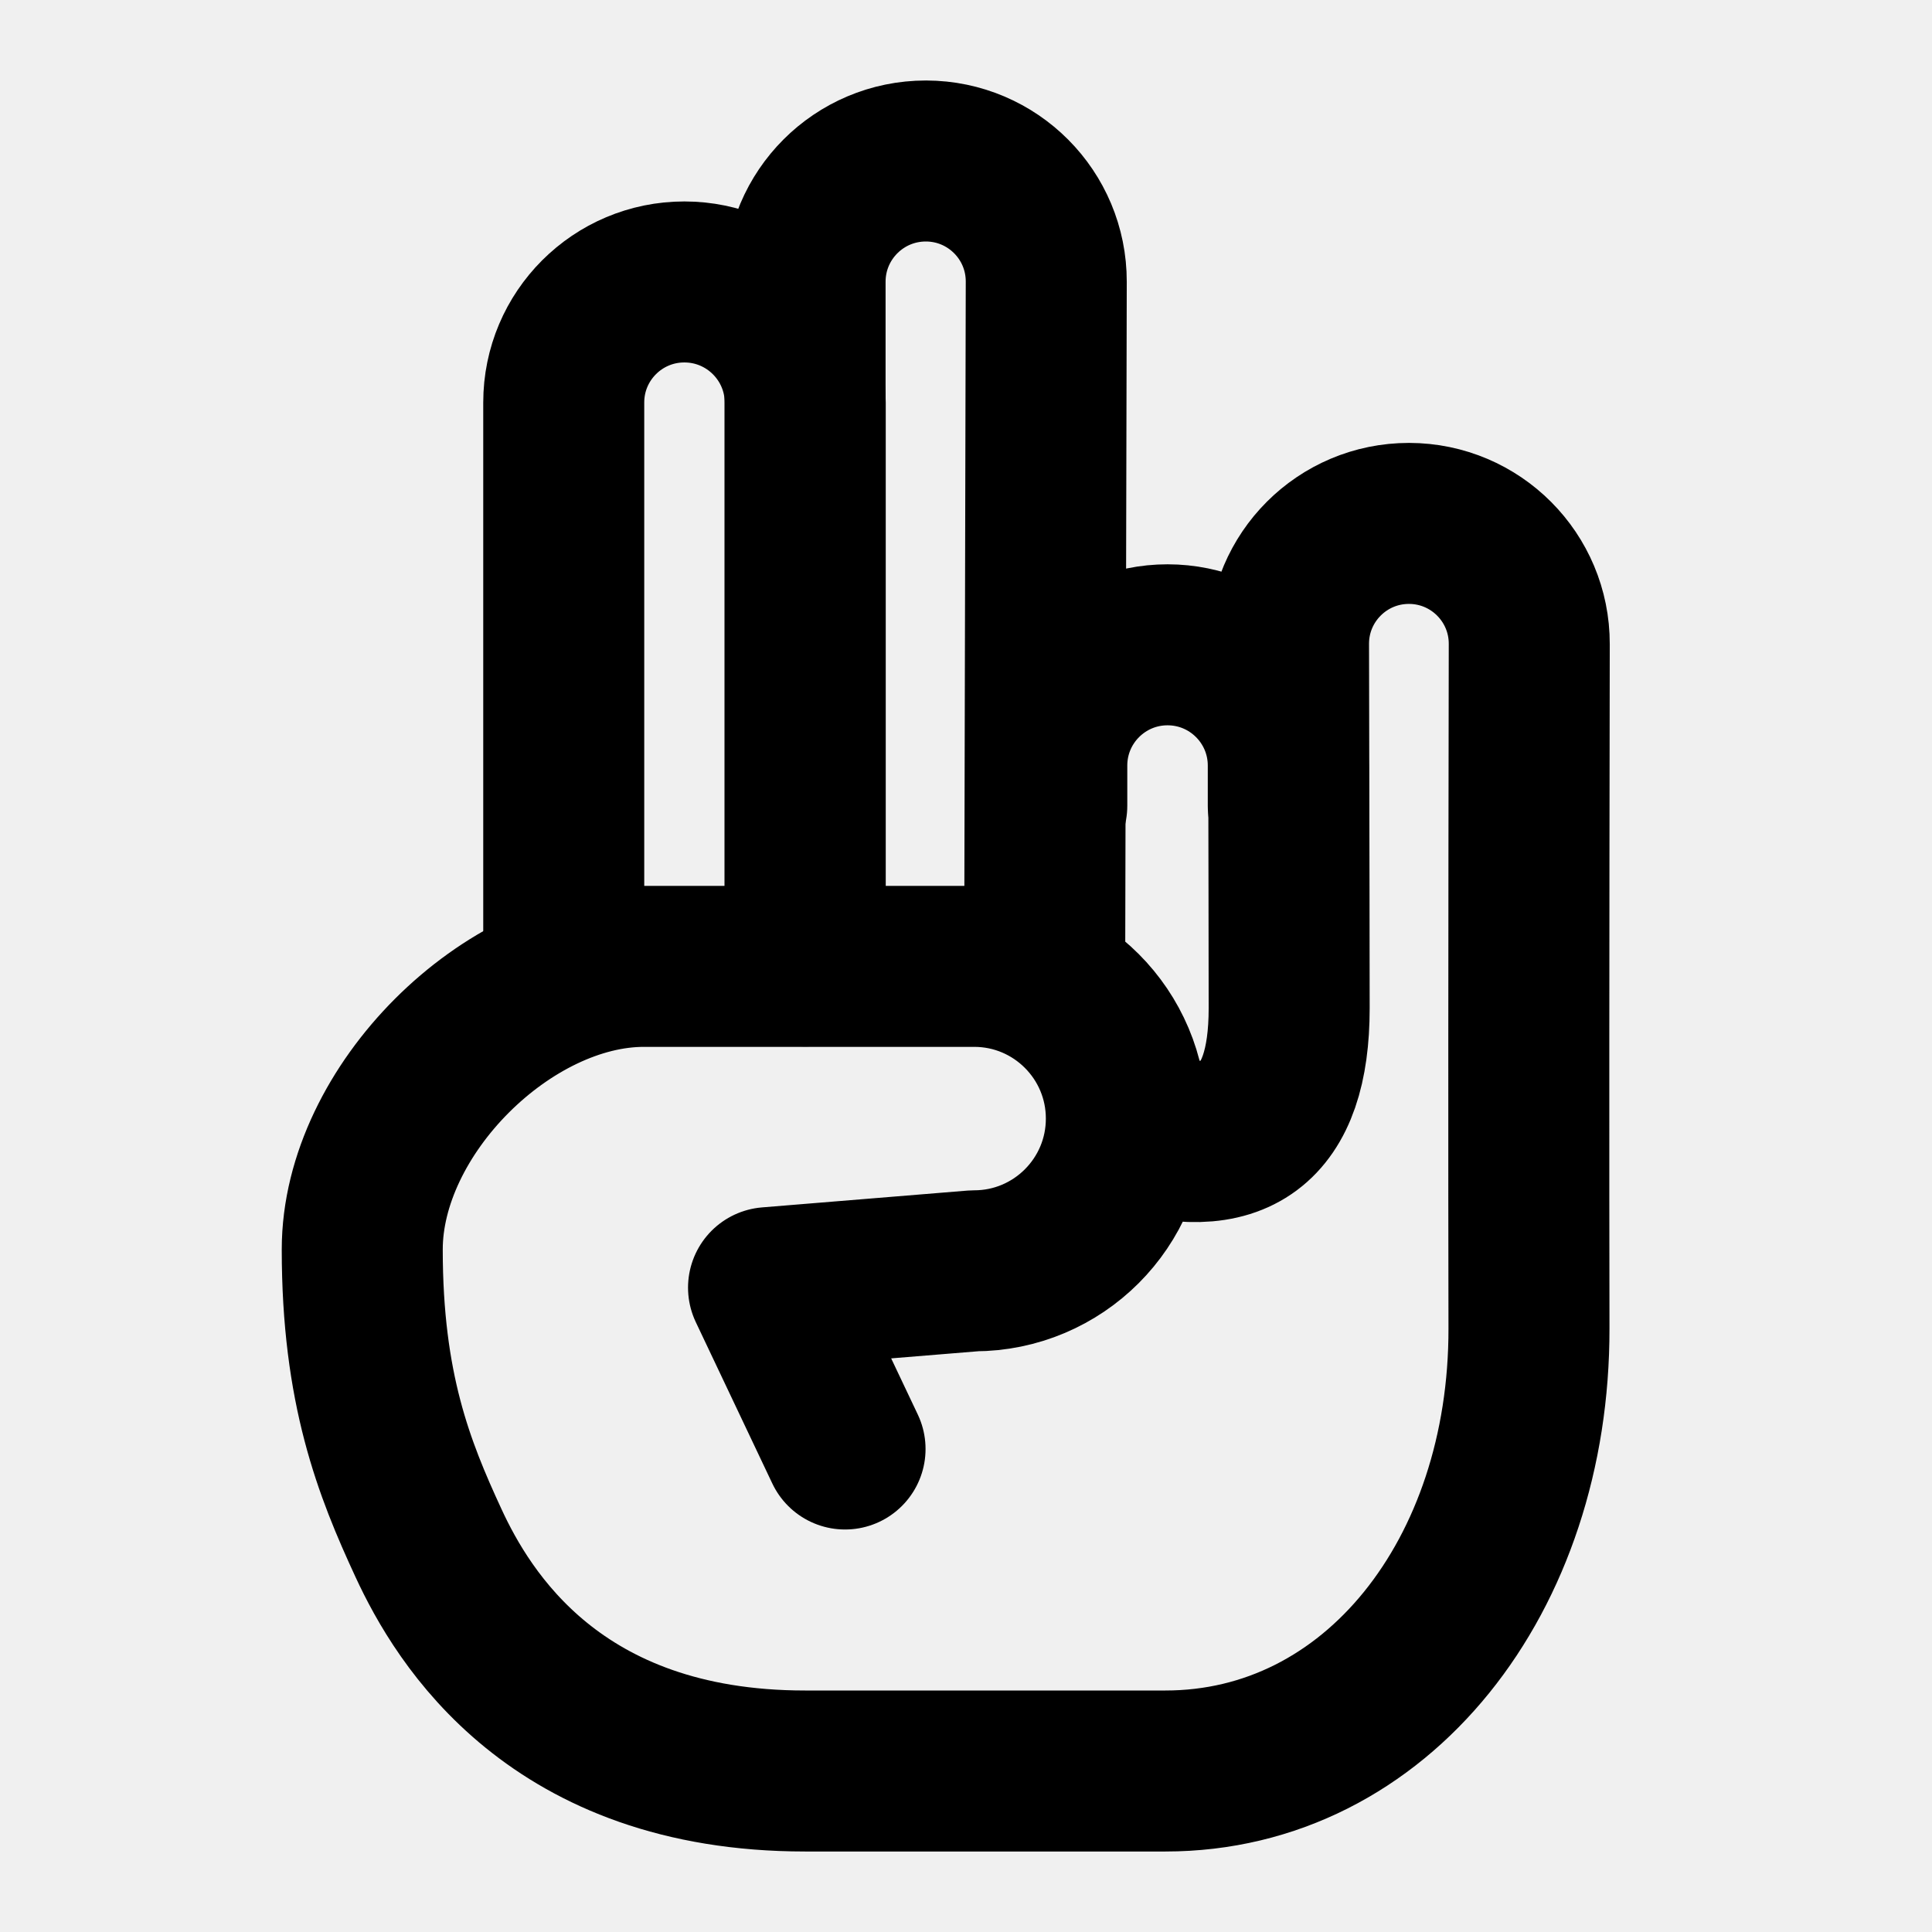
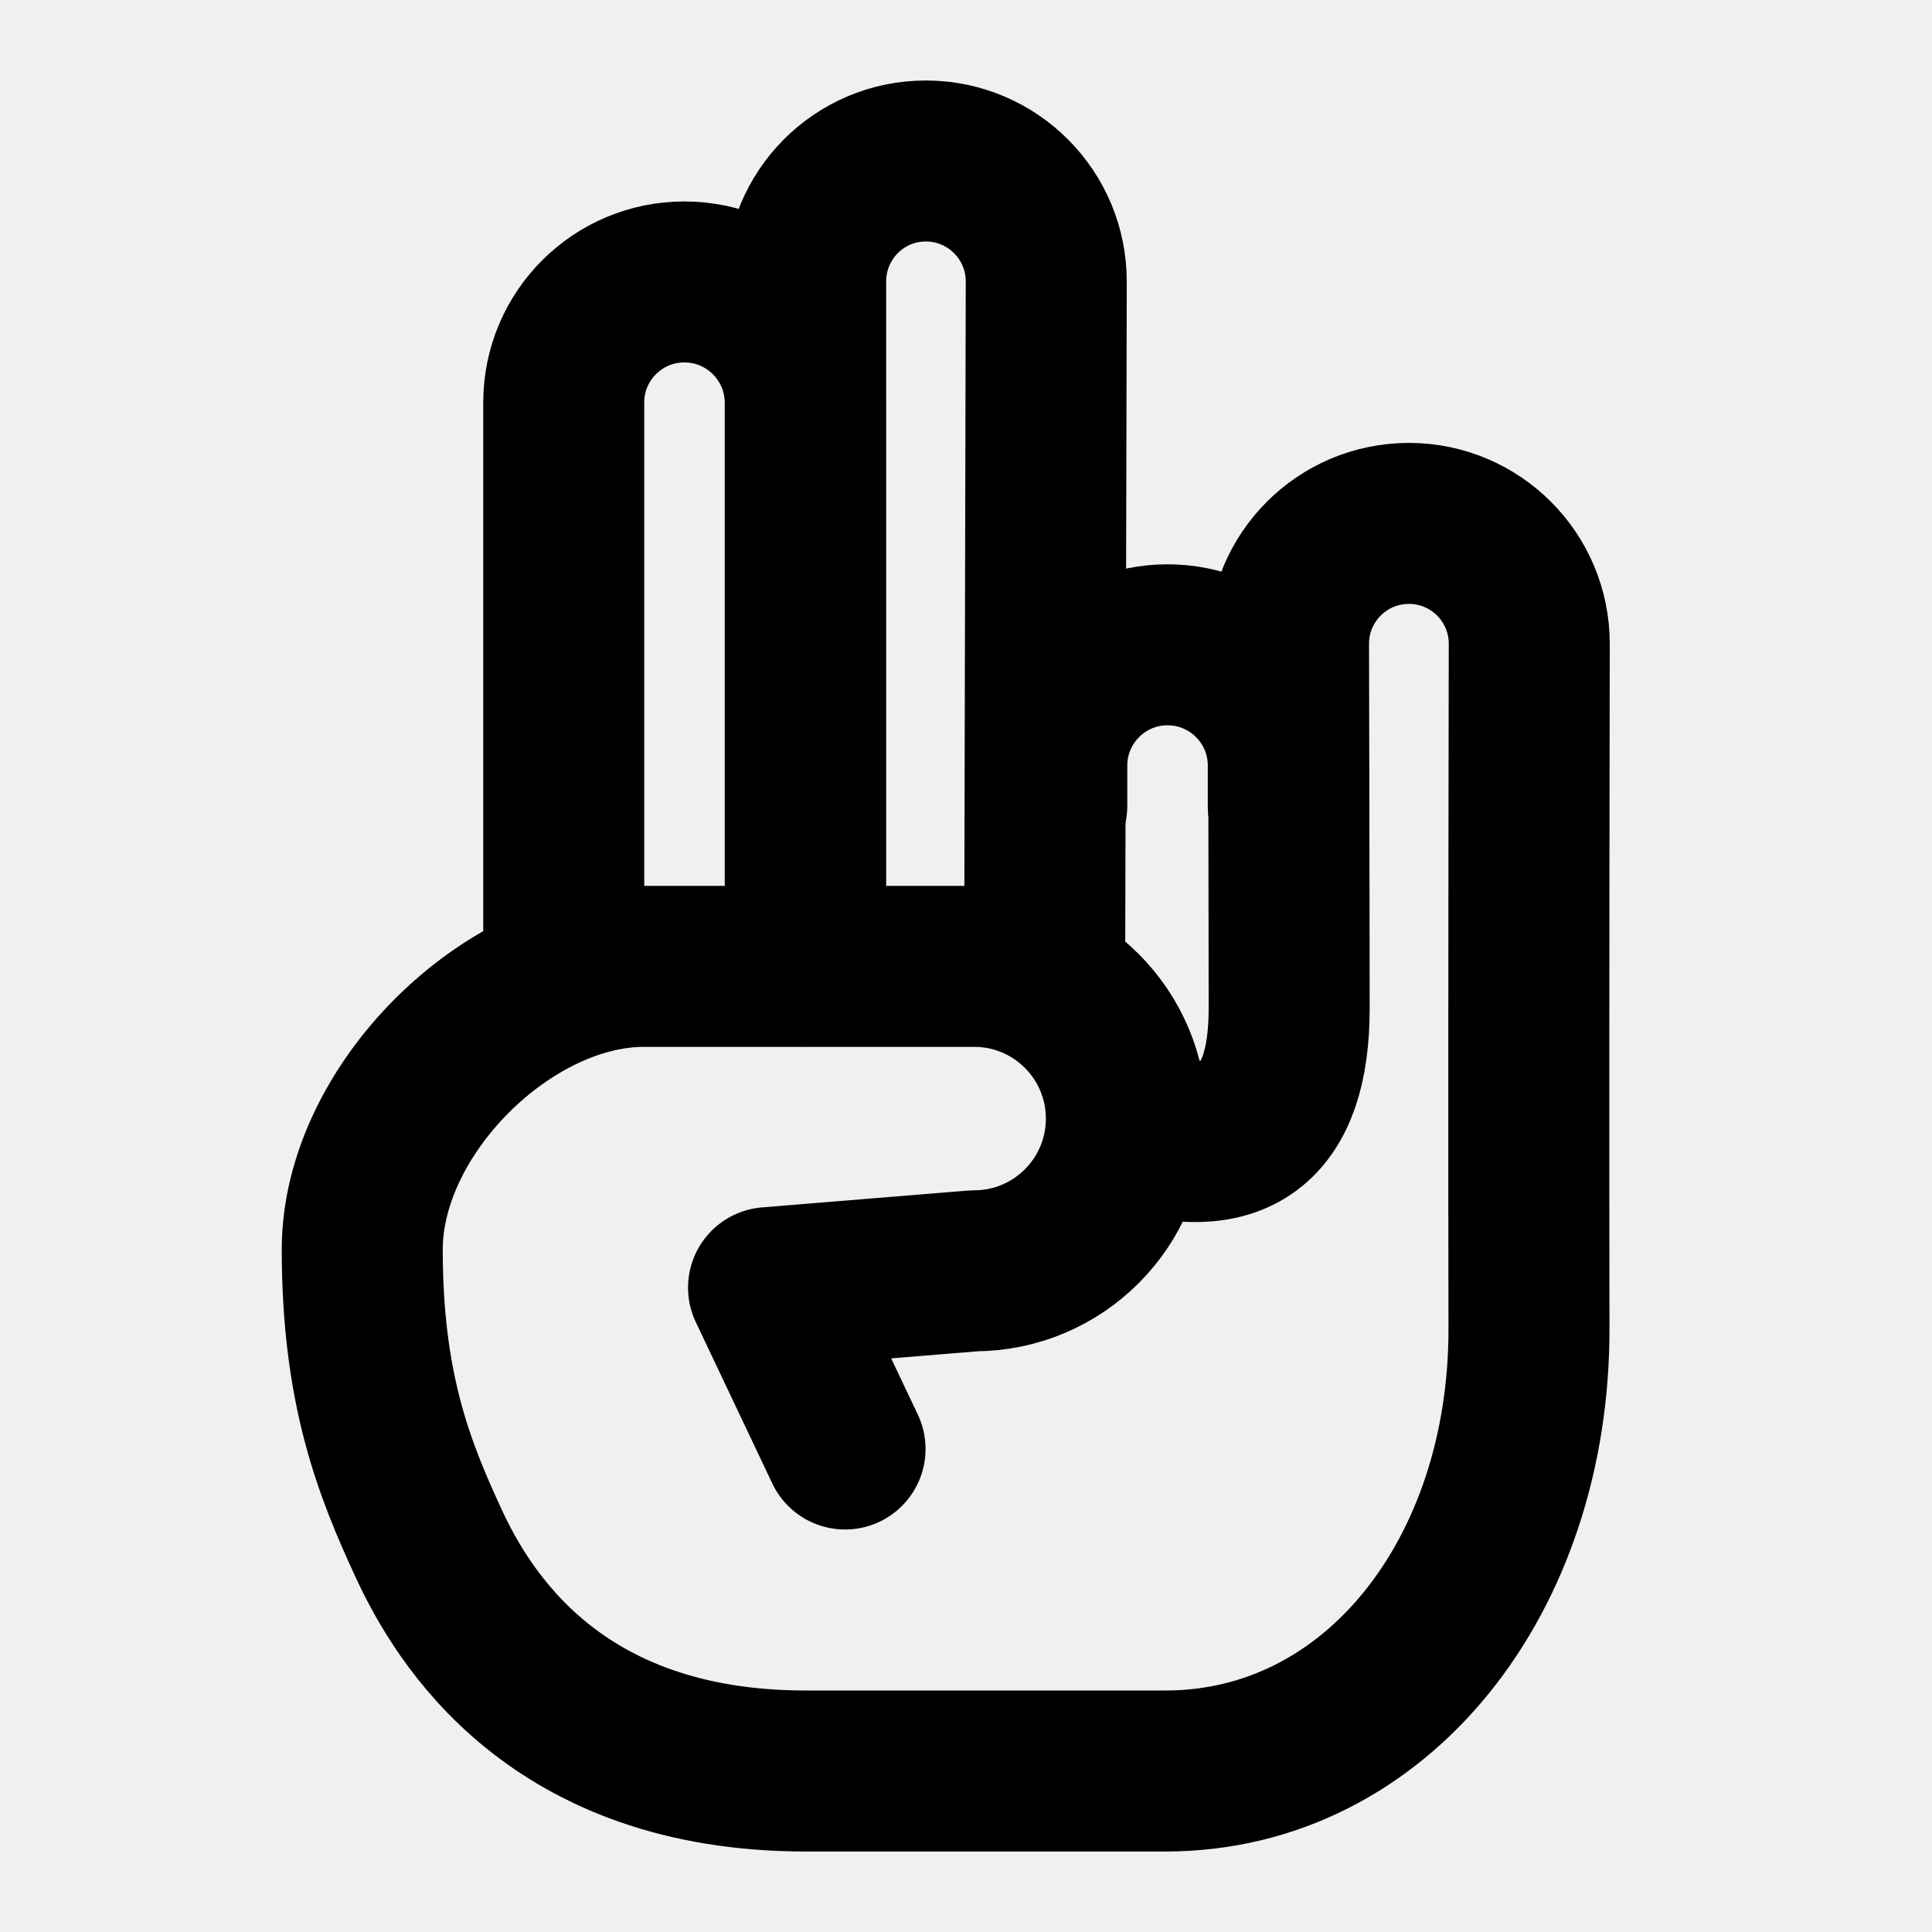
<svg xmlns="http://www.w3.org/2000/svg" width="48" height="48" viewBox="0 0 48 48" fill="none">
  <rect width="48" height="48" fill="white" fill-opacity="0.01" />
-   <path d="M20.995 36L19.094 31.991L24.203 31.573C26.291 31.573 27.984 29.88 27.984 27.791C27.984 25.702 26.291 24.009 24.203 24.009C20.456 24.009 17.721 24.009 15.997 24.009C12.609 24.009 9 27.584 9 31.042C9 34.5 9.787 36.481 10.647 38.339C11.506 40.197 13.797 44 20.002 44C23.986 44 23.427 44 28.954 44C34.203 44 38 39.146 37.987 33C37.979 29.17 37.981 23.503 37.994 16C37.997 14.348 36.661 13.007 35.009 13.004L35.004 13.004C33.352 13.004 32.013 14.343 32.013 15.994C32.013 15.996 32.013 15.998 32.013 16C32.024 21.141 32.029 24.158 32.029 25.051C32.029 27.945 30.689 28.942 28.007 28.043M25.955 24L25.994 7C25.998 5.347 24.662 4.004 23.009 4C23.006 4 23.004 4 23.002 4C21.345 4 20.002 5.343 20.002 7V23.04" stroke="black" stroke-width="4" stroke-linecap="round" stroke-linejoin="round" />
+   <path d="M20.995 36L19.094 31.991L24.203 31.573C26.291 31.573 27.984 29.88 27.984 27.791C27.984 25.702 26.291 24.009 24.203 24.009C20.456 24.009 17.721 24.009 15.997 24.009C12.609 24.009 9 27.584 9 31.042C9 34.5 9.787 36.481 10.647 38.339C11.506 40.197 13.797 44 20.016 44C23.986 44 23.427 44 28.954 44C34.203 44 38 39.146 37.987 33C37.979 29.17 37.981 23.503 37.994 16C37.997 14.348 36.661 13.007 35.009 13.004L35.004 13.004C33.352 13.004 32.013 14.343 32.013 15.994C32.013 15.996 32.013 15.998 32.013 16C32.024 21.141 32.029 24.158 32.029 25.051C32.029 27.945 30.689 28.942 28.007 28.043M25.955 24L25.994 7C25.998 5.347 24.662 4.004 23.009 4C23.006 4 23.004 4 23.002 4C21.345 4 20.016 5.343 20.016 7V23.04" stroke="black" stroke-width="4" stroke-linecap="round" stroke-linejoin="round" />
  <path d="M14.006 24V10C14.006 8.346 15.347 7.005 17.002 7.005C17.003 7.005 17.005 7.005 17.006 7.005C18.664 7.007 20.006 8.351 20.006 10.009V24" stroke="black" stroke-width="4" stroke-linecap="round" stroke-linejoin="round" />
  <path d="M26.007 20.02V19.02C26.007 17.363 27.351 16.02 29.007 16.02C30.664 16.02 32.007 17.363 32.007 19.02V20.02" stroke="black" stroke-width="4" stroke-linecap="round" stroke-linejoin="round" />
</svg>
